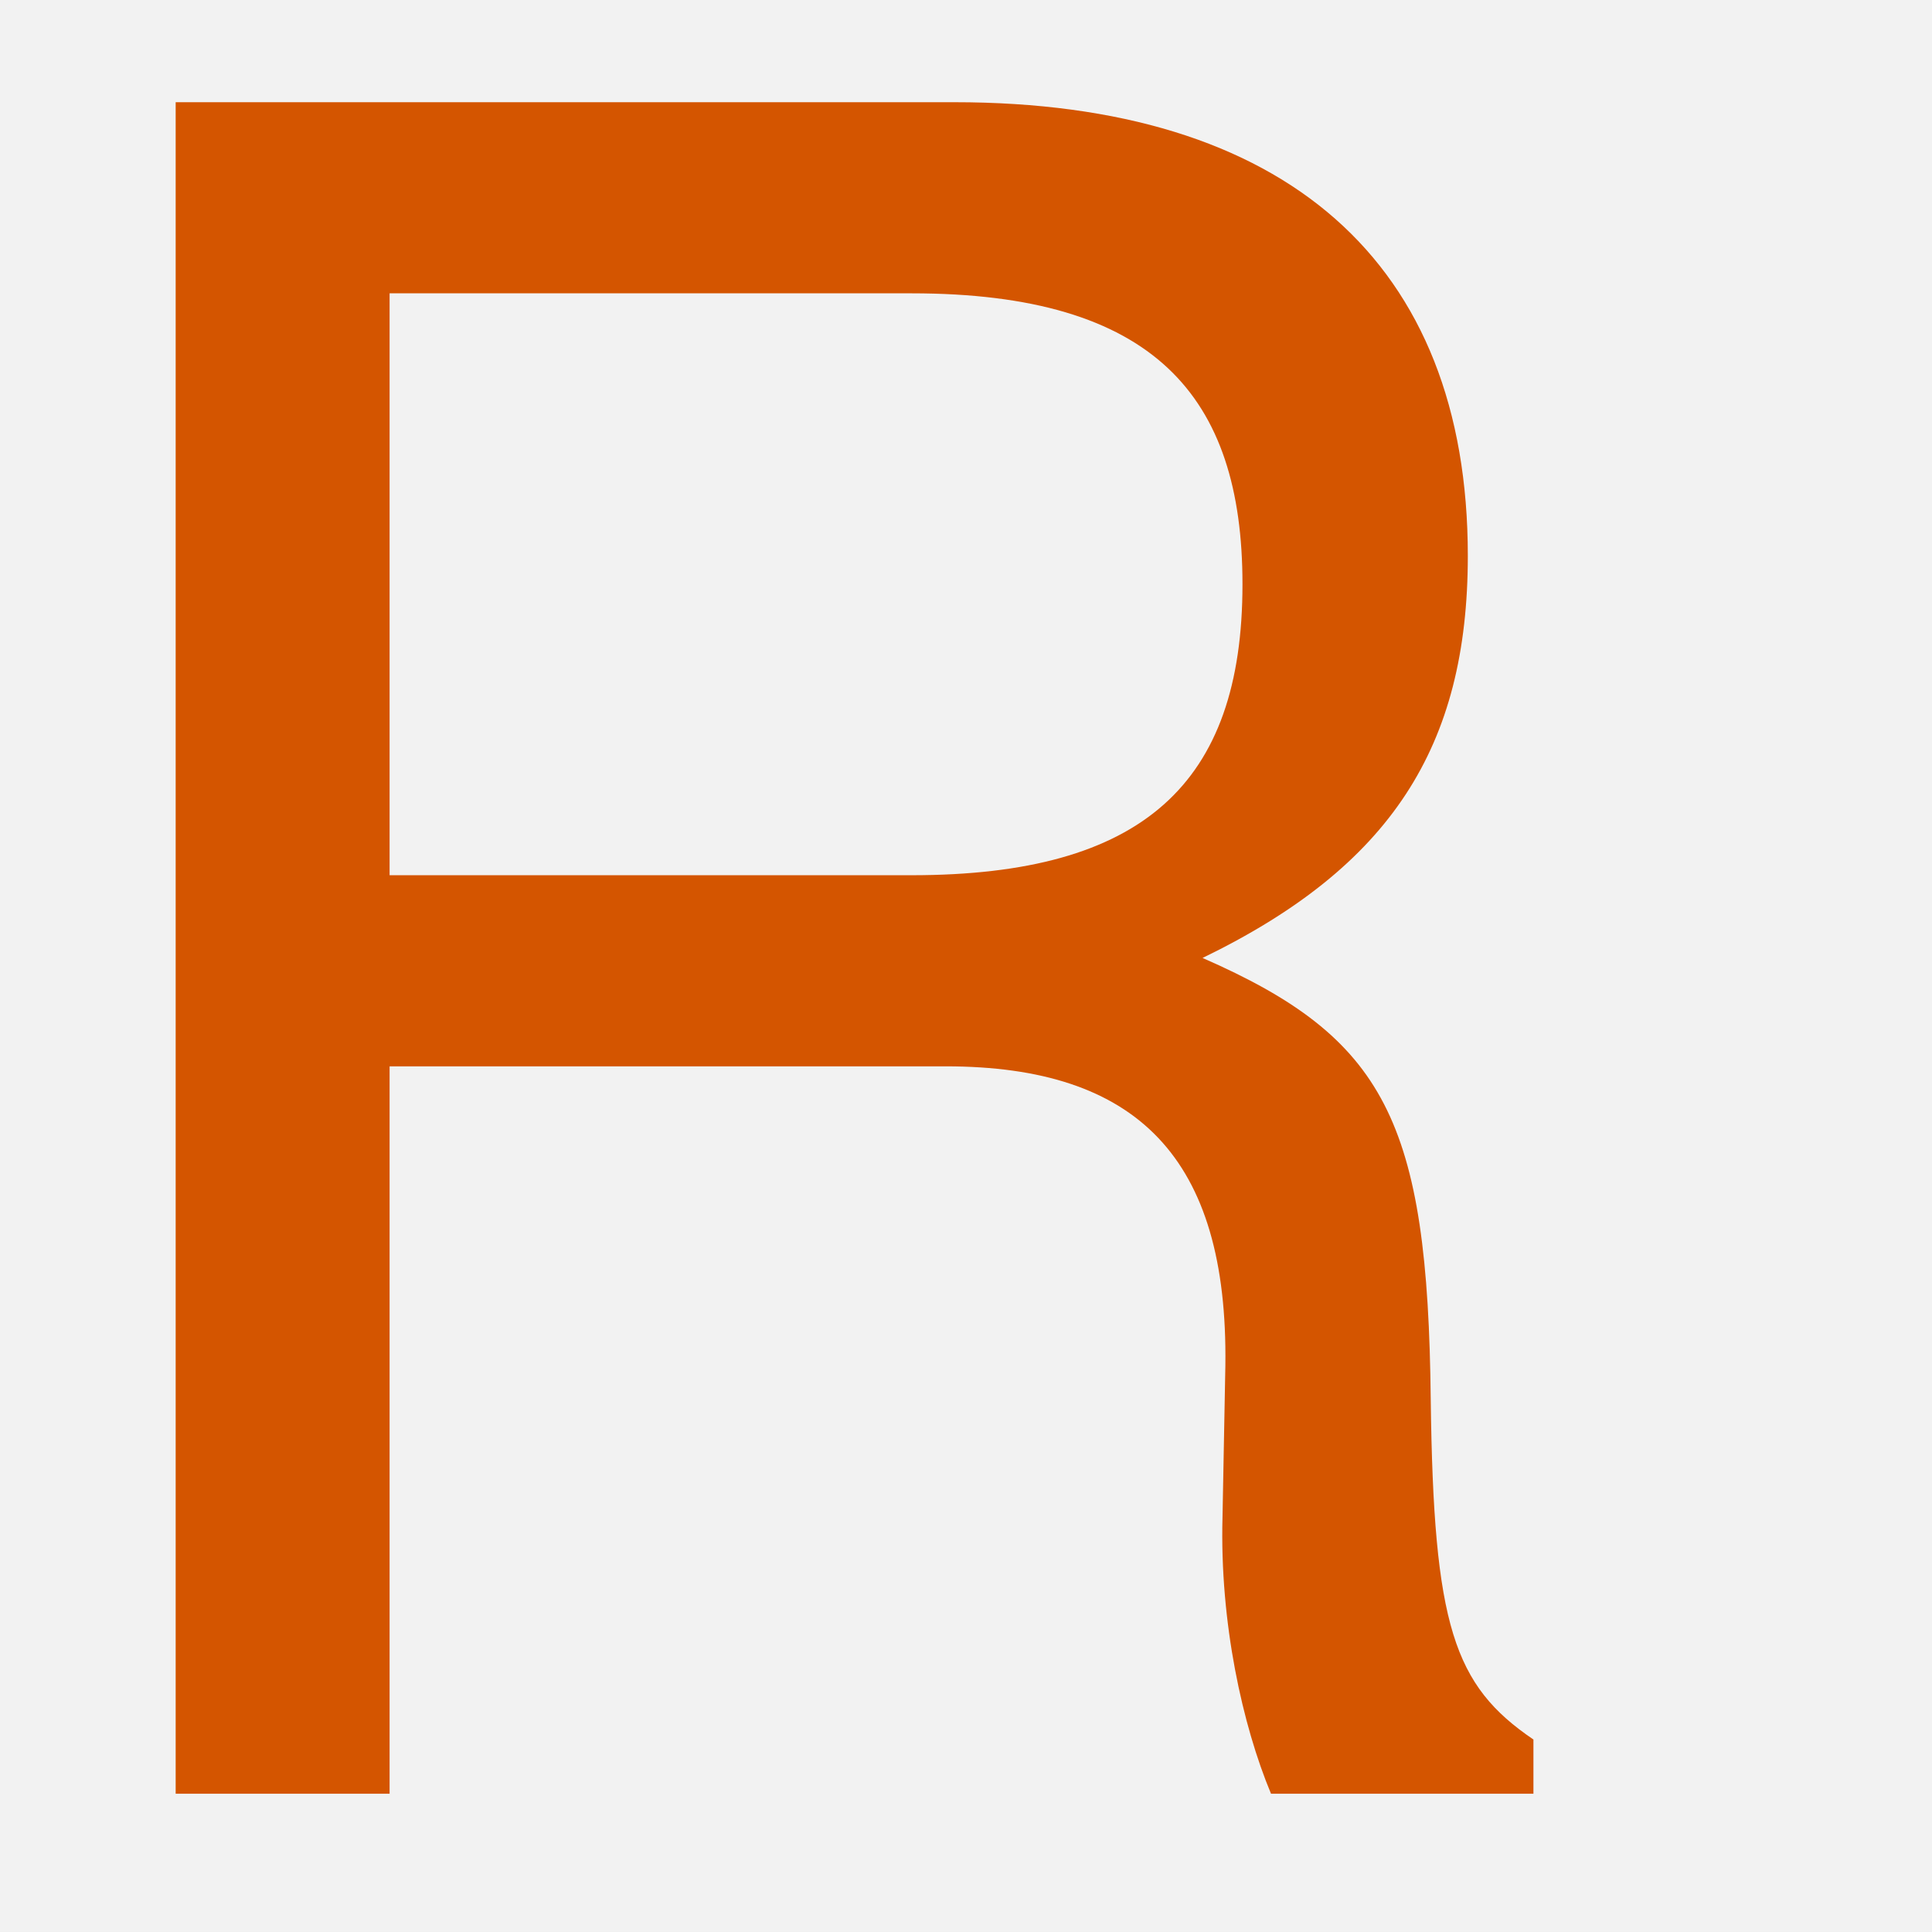
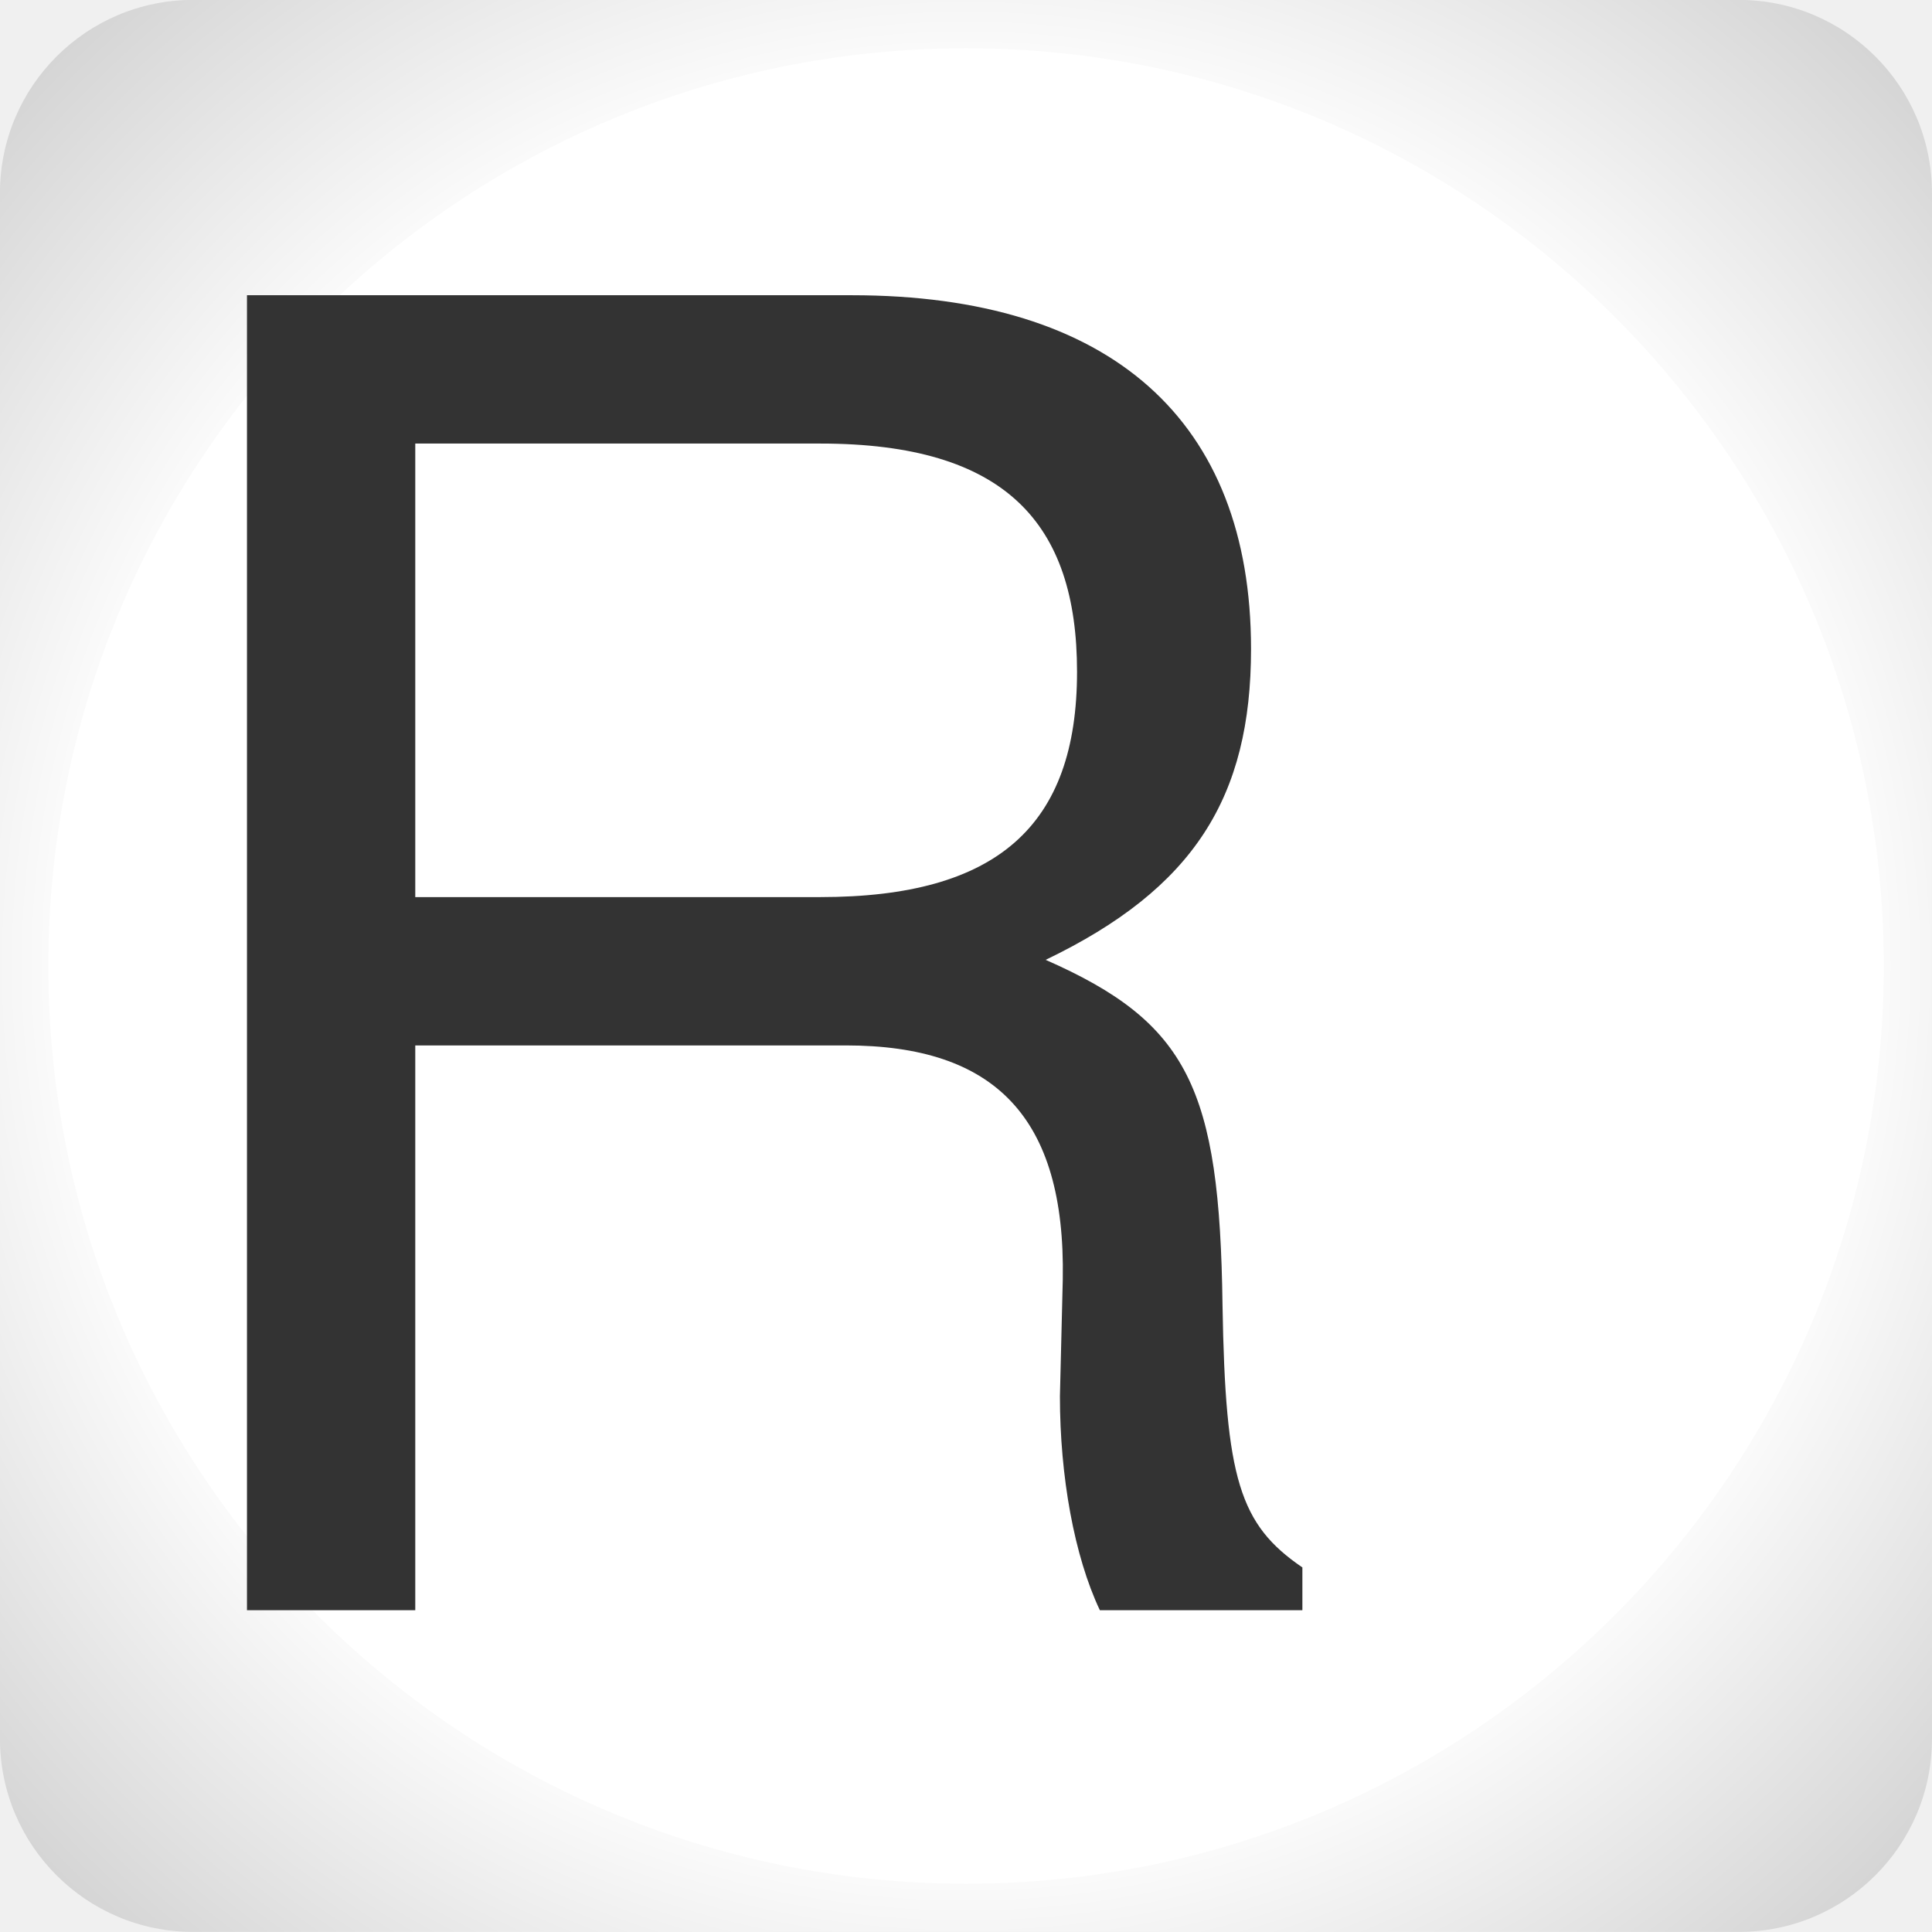
- <svg xmlns="http://www.w3.org/2000/svg" width="10.583mm" height="10.583mm" viewBox="0 0 10.583 10.583" version="1.1" id="svg5">
-   <defs id="defs2" />
-   <g id="layer1" transform="translate(-68.79167,-44.97917)">
-     <rect style="fill:#f2f2f2;stroke:none;stroke-width:0.2" id="rect846" width="10.583" height="10.583" x="68.792" y="44.979" />
-     <text xml:space="preserve" style="font-size:1.411px;font-family:sans-serif;-inkscape-font-specification:'sans-serif, Normal';text-align:center;text-anchor:middle;fill:#000000;stroke:none;stroke-width:0.2" x="74.071" y="54.805" id="text850">
-       <tspan id="tspan848" x="74.071" y="54.805" style="font-style:normal;font-variant:normal;font-weight:normal;font-stretch:normal;font-size:12.7px;font-family:'Helvetica Neue';-inkscape-font-specification:'Helvetica Neue, Normal';font-variant-ligatures:normal;font-variant-caps:normal;font-variant-numeric:normal;font-variant-east-asian:normal;fill:#d45500;stroke:none;stroke-width:0.2">R</tspan>
-     </text>
+ <svg xmlns="http://www.w3.org/2000/svg" xmlns:xlink="http://www.w3.org/1999/xlink" width="10.583mm" height="10.583mm" viewBox="0 0 10.583 10.583" version="1.1" id="svg5">
+   <defs id="defs2">
+     <linearGradient id="linearGradient7296">
+       <stop style="stop-color:#ffffff;stop-opacity:1;" offset="0.5" id="stop7292" />
+       <stop style="stop-color:#a7a7a7;stop-opacity:1;" offset="1" id="stop7294" />
+     </linearGradient>
+     <radialGradient xlink:href="#linearGradient7296" id="radialGradient8815" gradientUnits="userSpaceOnUse" gradientTransform="matrix(1.800002,3.1554921e-6,-1.3106211e-6,1.800002,-27.51662,-74.08361)" cx="34.396" cy="92.604" fx="34.396" fy="92.604" r="5.292" />
+     <radialGradient xlink:href="#linearGradient7296" id="radialGradient8817" gradientUnits="userSpaceOnUse" gradientTransform="matrix(1.800002,3.1554921e-6,-1.3106211e-6,1.800002,-27.51662,-74.08361)" cx="34.396" cy="92.604" fx="34.396" fy="92.604" r="5.292" />
+     <radialGradient xlink:href="#linearGradient7296" id="radialGradient8863" gradientUnits="userSpaceOnUse" gradientTransform="matrix(1.800002,3.1554921e-6,-1.3106211e-6,1.800002,-27.51662,-74.08361)" cx="34.396" cy="92.604" fx="34.396" fy="92.604" r="5.292" />
+     <radialGradient xlink:href="#linearGradient7296" id="radialGradient8865" gradientUnits="userSpaceOnUse" gradientTransform="matrix(1.800002,3.1554921e-6,-1.3106211e-6,1.800002,-27.51662,-74.08361)" cx="34.396" cy="92.604" fx="34.396" fy="92.604" r="5.292" />
+   </defs>
+   <g id="layer1" transform="translate(-60.85417,-119.0625)">
+     <g id="g8803" style="display:inline" transform="translate(21.16667,21.16667)">
+       <rect style="fill:url(#radialGradient8817);fill-opacity:1;stroke:none;stroke-width:0.2" id="rect8795" width="10.583" height="10.583" x="29.104" y="87.312" ry="1.058" rx="1.058" />
+       <ellipse style="fill:#ffffff;fill-opacity:1;stroke:none;stroke-width:0.2" id="ellipse8797" cx="34.396" cy="92.604" rx="5.027" ry="5.027" />
+       <text xml:space="preserve" style="font-size:1.411px;font-family:sans-serif;-inkscape-font-specification:'sans-serif, Normal';text-align:center;text-anchor:middle;fill:#333333;stroke:none;stroke-width:0.2" x="34.386" y="96.131" id="text8801">
+         <tspan id="tspan8799" x="34.386" y="96.131" style="font-style:normal;font-variant:normal;font-weight:normal;font-stretch:normal;font-size:9.878px;font-family:'Helvetica Neue';-inkscape-font-specification:'Helvetica Neue, Normal';font-variant-ligatures:normal;font-variant-caps:normal;font-variant-numeric:normal;font-variant-east-asian:normal;fill:#333333;stroke:none;stroke-width:0.2">M</tspan>
+       </text>
+     </g>
+     <g id="g8813" style="display:inline" transform="translate(31.75,21.16667)">
+       <rect style="fill:url(#radialGradient8815);fill-opacity:1;stroke:none;stroke-width:0.2" id="rect8805" width="10.583" height="10.583" x="29.104" y="87.312" ry="1.058" rx="1.058" />
+       <ellipse style="fill:#ffffff;fill-opacity:1;stroke:none;stroke-width:0.2" id="ellipse8807" cx="34.396" cy="92.604" rx="5.027" ry="5.027" />
+       <text xml:space="preserve" style="font-size:1.411px;font-family:sans-serif;-inkscape-font-specification:'sans-serif, Normal';text-align:center;text-anchor:middle;fill:#333333;stroke:none;stroke-width:0.2" x="34.386" y="96.131" id="text8811">
+         <tspan id="tspan8809" x="34.386" y="96.131" style="font-style:normal;font-variant:normal;font-weight:normal;font-stretch:normal;font-size:9.878px;font-family:'Helvetica Neue';-inkscape-font-specification:'Helvetica Neue, Normal';font-variant-ligatures:normal;font-variant-caps:normal;font-variant-numeric:normal;font-variant-east-asian:normal;fill:#333333;stroke:none;stroke-width:0.2">N</tspan>
+       </text>
+     </g>
+     <g id="letter_Qu" style="display:inline" transform="translate(21.16667,31.75)">
+       <rect style="fill:url(#radialGradient8865);fill-opacity:1;stroke:none;stroke-width:0.2" id="rect8843" width="10.583" height="10.583" x="29.104" y="87.312" ry="1.058" rx="1.058" />
+       <ellipse style="fill:#ffffff;fill-opacity:1;stroke:none;stroke-width:0.2" id="ellipse8845" cx="34.396" cy="92.604" rx="5.027" ry="5.027" />
+       <text xml:space="preserve" style="font-size:1.411px;font-family:sans-serif;-inkscape-font-specification:'sans-serif, Normal';text-align:center;text-anchor:middle;fill:#333333;stroke:none;stroke-width:0.2" x="34.488" y="94.968" id="text8849">
+         <tspan id="tspan8847" x="34.488" y="94.968" style="font-style:normal;font-variant:normal;font-weight:normal;font-stretch:normal;font-size:7.056px;font-family:'Helvetica Neue';-inkscape-font-specification:'Helvetica Neue, Normal';font-variant-ligatures:normal;font-variant-caps:normal;font-variant-numeric:normal;font-variant-east-asian:normal;fill:#333333;stroke:none;stroke-width:0.2">Qu</tspan>
+       </text>
+     </g>
+     <g id="letter_R" style="display:inline" transform="translate(31.75,31.75)">
+       <rect style="fill:url(#radialGradient8863);fill-opacity:1;stroke:none;stroke-width:0.2" id="rect8853" width="10.583" height="10.583" x="29.104" y="87.312" ry="1.058" rx="1.058" />
+       <ellipse style="fill:#ffffff;fill-opacity:1;stroke:none;stroke-width:0.2" id="ellipse8855" cx="34.396" cy="92.604" rx="5.027" ry="5.027" />
+       <text xml:space="preserve" style="font-size:1.411px;font-family:sans-serif;-inkscape-font-specification:'sans-serif, Normal';text-align:center;text-anchor:middle;fill:#333333;stroke:none;stroke-width:0.2" x="34.386" y="96.131" id="text8859">
+         <tspan id="tspan8857" x="34.386" y="96.131" style="font-style:normal;font-variant:normal;font-weight:normal;font-stretch:normal;font-size:9.878px;font-family:'Helvetica Neue';-inkscape-font-specification:'Helvetica Neue, Normal';font-variant-ligatures:normal;font-variant-caps:normal;font-variant-numeric:normal;font-variant-east-asian:normal;fill:#333333;stroke:none;stroke-width:0.2">R</tspan>
+       </text>
+     </g>
  </g>
</svg>
